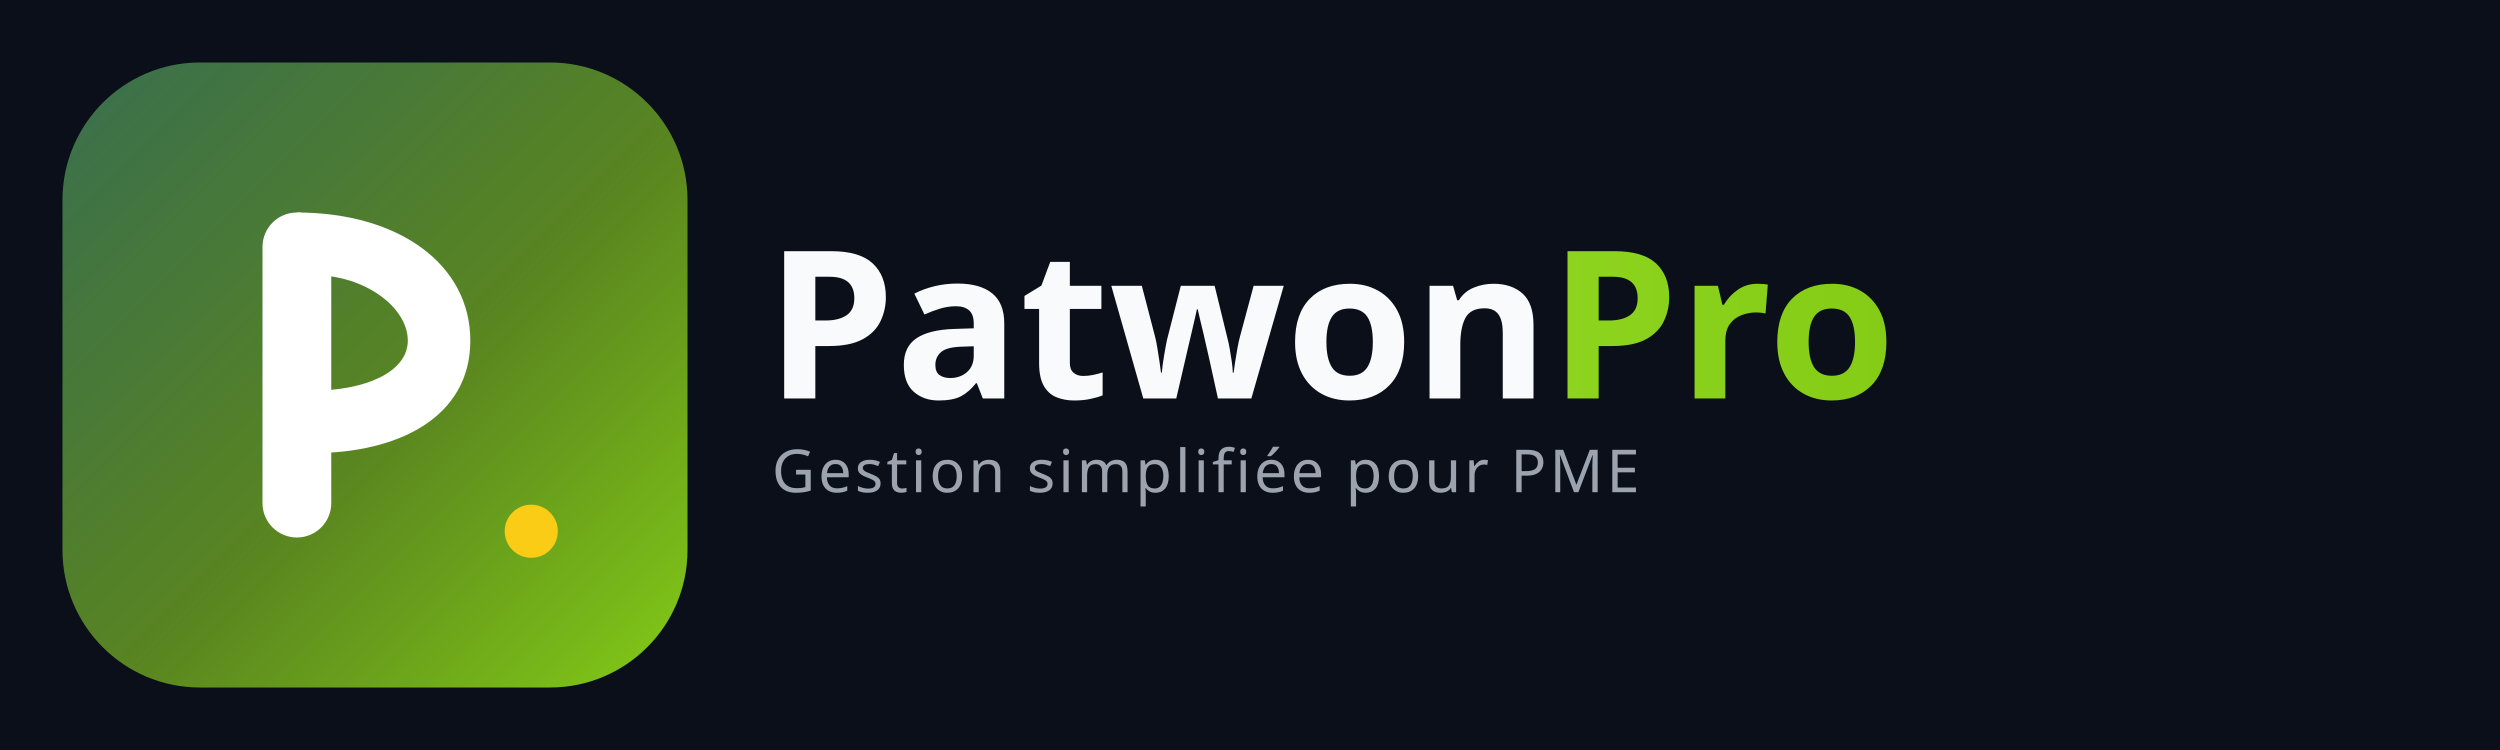
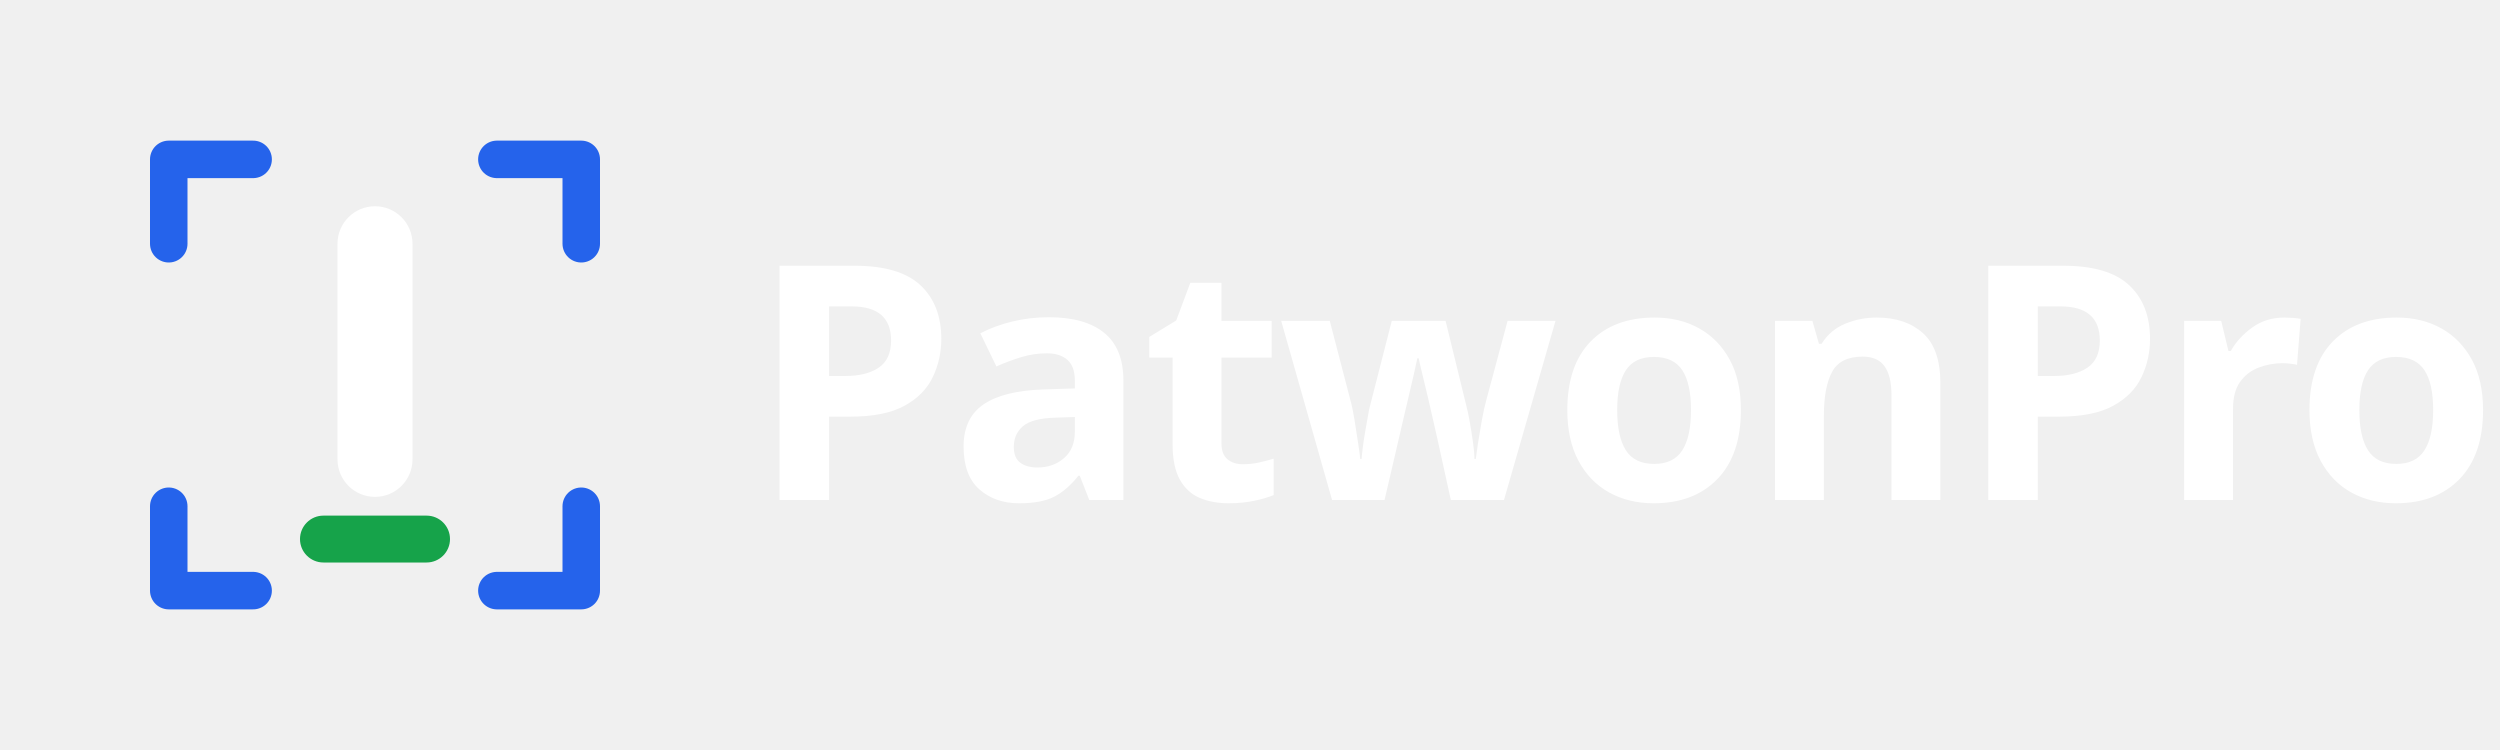
- <svg xmlns="http://www.w3.org/2000/svg" width="1600" height="480" viewBox="0 0 1600 480">
-   <defs>
-     <linearGradient id="bgGrad" x1="0%" y1="0%" x2="100%" y2="100%">
-       <stop offset="0%" stop-color="#14532D" />
-       <stop offset="55%" stop-color="#4D7C0F" />
-       <stop offset="100%" stop-color="#84CC16" />
-     </linearGradient>
-     <linearGradient id="innerGlow" x1="0%" y1="0%" x2="100%" y2="100%">
-       <stop offset="0%" stop-color="#ffffff" stop-opacity="0.16" />
-       <stop offset="100%" stop-color="#ffffff" stop-opacity="0" />
-     </linearGradient>
-     <linearGradient id="proGrad" x1="0%" y1="0%" x2="100%" y2="0%">
-       <stop offset="0%" stop-color="#A3E635" />
-       <stop offset="100%" stop-color="#84CC16" />
-     </linearGradient>
-   </defs>
-   <rect x="0" y="0" width="1600" height="480" fill="#0B0F19" />
-   <g transform="translate(40,40)">
-     <rect x="0" y="0" width="400" height="400" rx="88" fill="url(#bgGrad)" />
-     <rect x="0" y="0" width="400" height="400" rx="88" fill="url(#innerGlow)" />
-     <g fill="#ffffff">
-       <rect x="128" y="96" width="44" height="208" rx="22" />
-       <path fill-rule="evenodd" d="         M 150 96         C 215 96 261 129 261 178         C 261 227 215 250 160 250         L 150 250         L 150 210         L 160 210         C 194 210 221 198 221 178         C 221 157 194 136 160 136         L 150 136         Z" />
-     </g>
-     <circle cx="300" cy="300" r="17" fill="#FACC15" />
+ <svg xmlns="http://www.w3.org/2000/svg" viewBox="0 0 1600 480" width="1600" height="480">
+   <g transform="translate(60,60) scale(3)">
+     <path d="M16,32 V14 H34 M86,14 H104 V32 M16,88 V106 H34 M104,88 V106 H86" stroke="#2563EB" stroke-width="8" stroke-linecap="round" stroke-linejoin="round" fill="none" />
+     <rect x="52" y="24" width="16" height="62" rx="8" fill="#FFFFFF" />
+     <rect x="44" y="90" width="32" height="10" rx="5" fill="#16A34A" />
  </g>
-   <g font-family="Poppins" font-weight="700">
-     <text x="490" y="255" font-size="132" fill="#F9FAFB">Patwon<tspan fill="url(#proGrad)">Pro</tspan>
-     </text>
-   </g>
-   <text x="494" y="315" font-family="Poppins" font-weight="500" font-size="38" fill="#9CA3AF" letter-spacing="2">Gestion simplifiée pour PME</text>
+   <text x="480" y="320" font-family="Sora, sans-serif" font-weight="700" font-size="210" letter-spacing="-4" fill="#FFFFFF">PatwonPro</text>
</svg>
